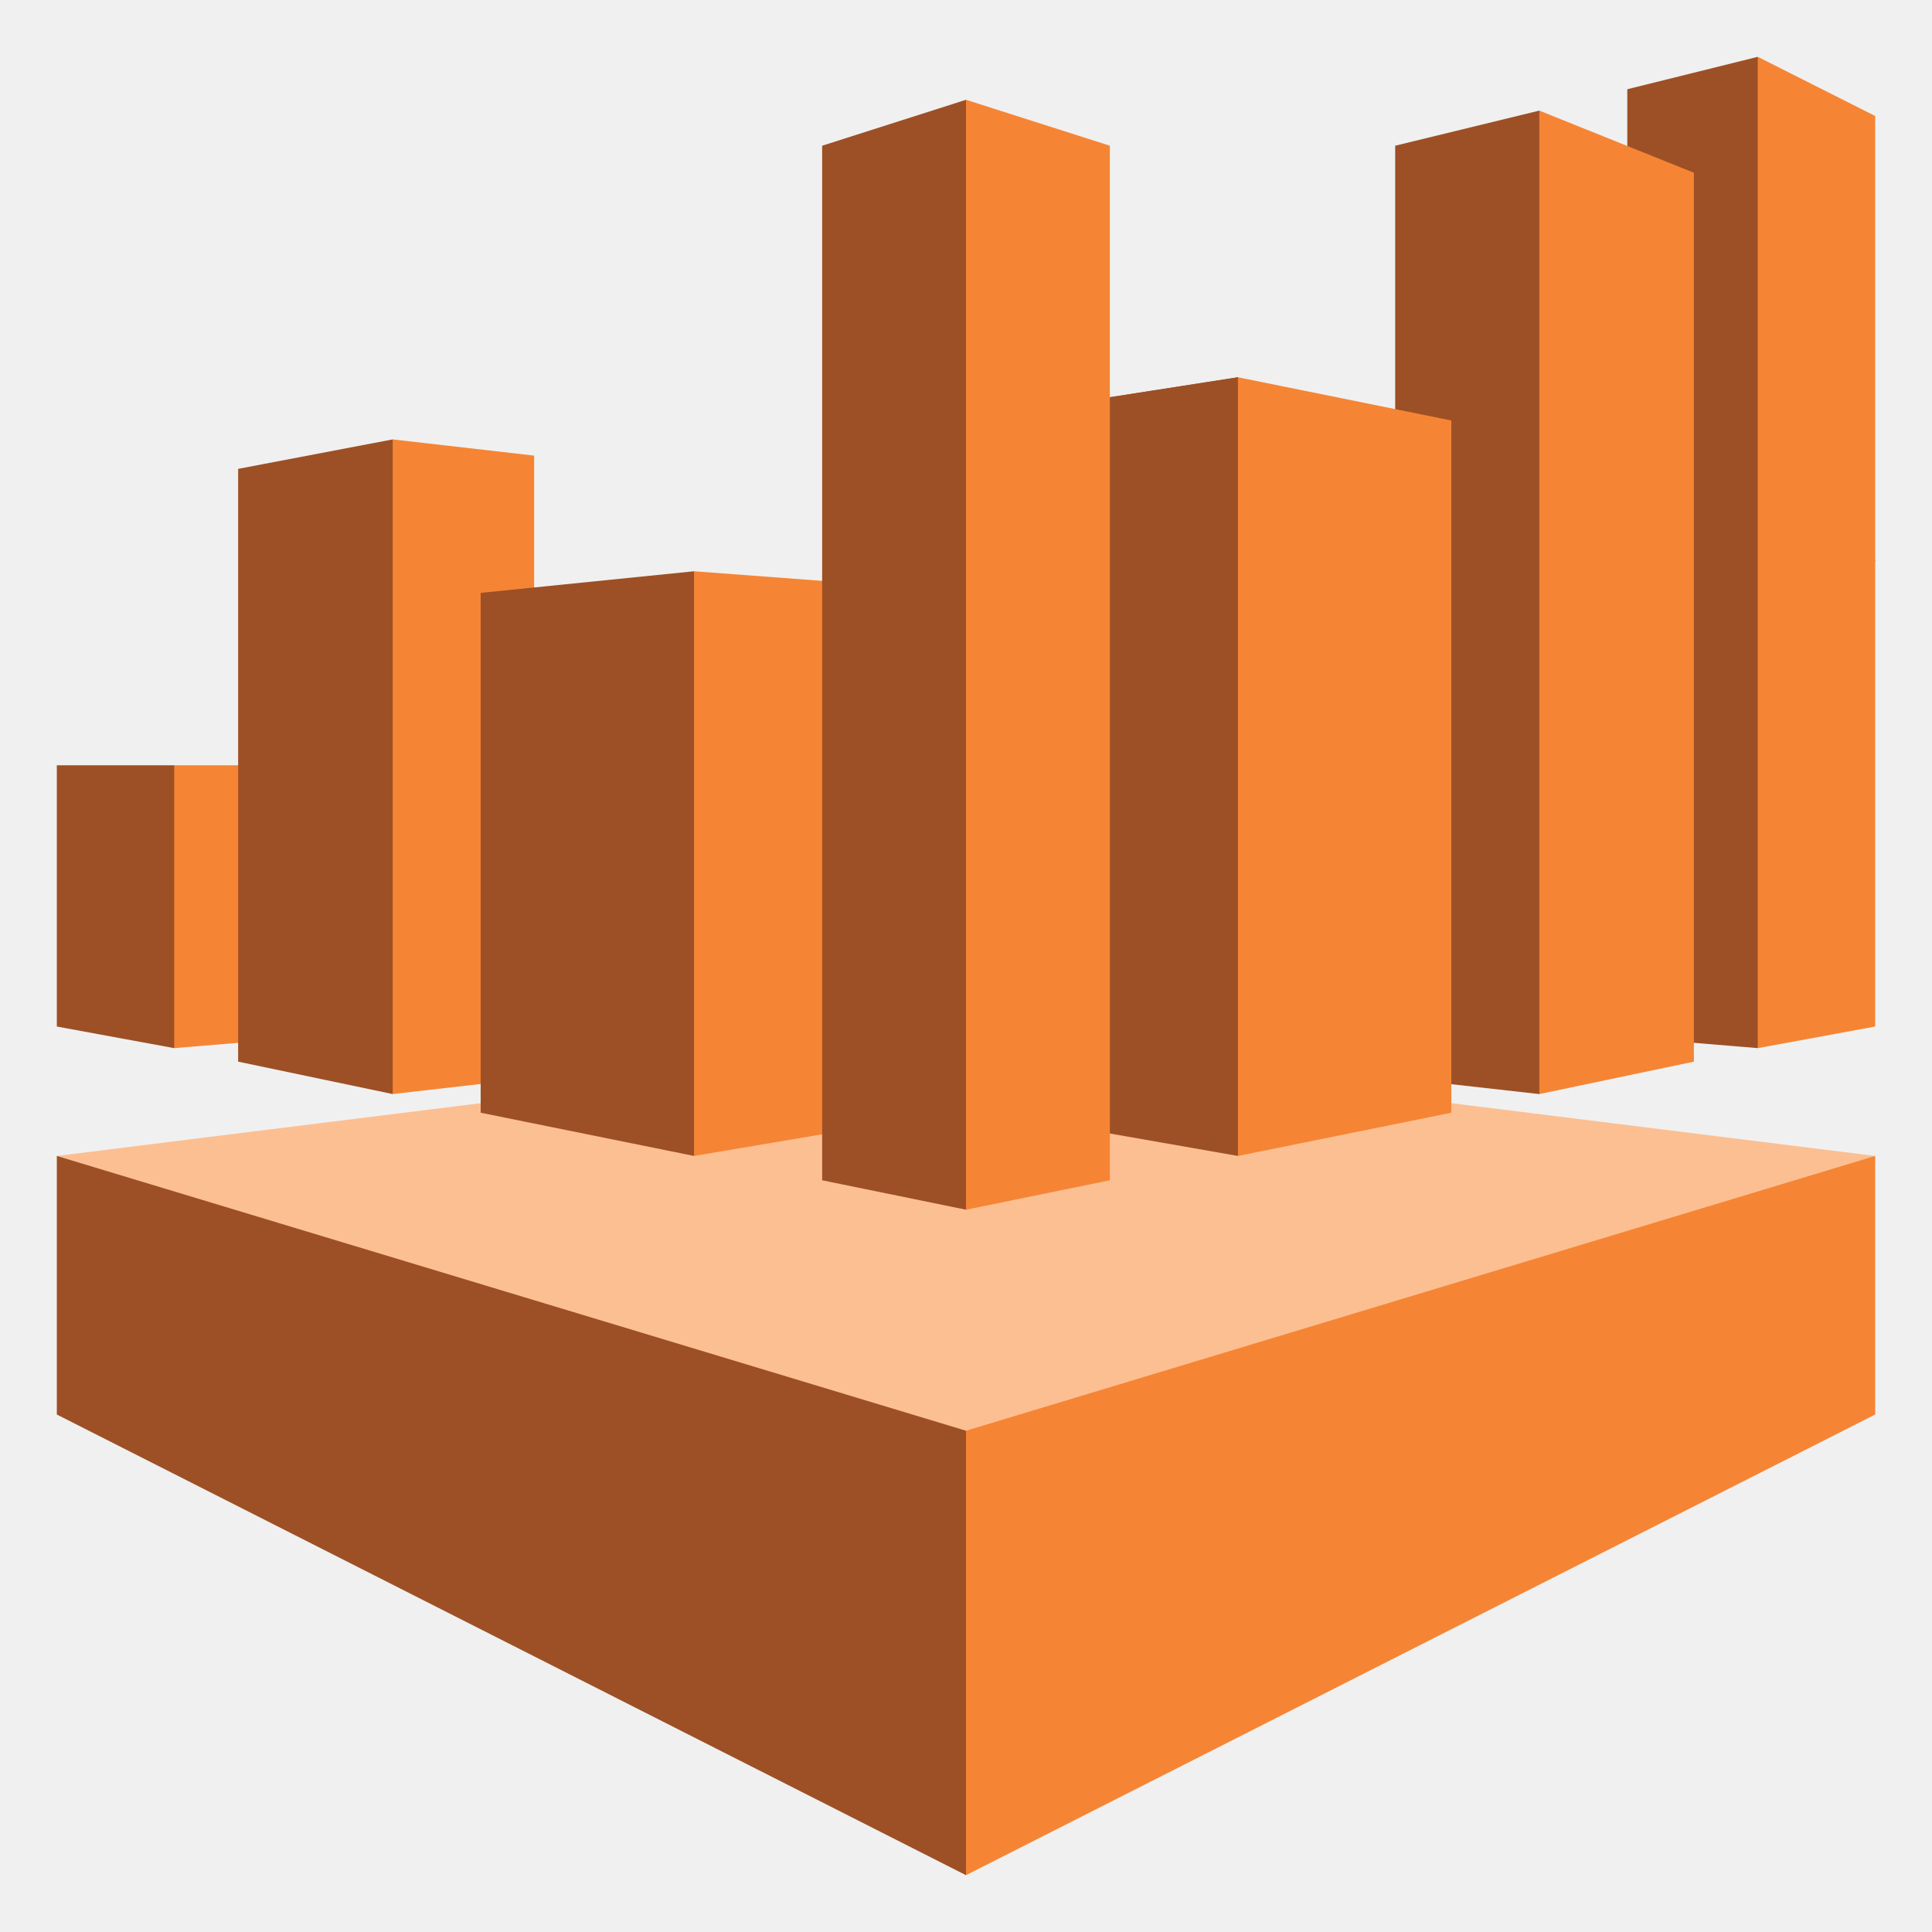
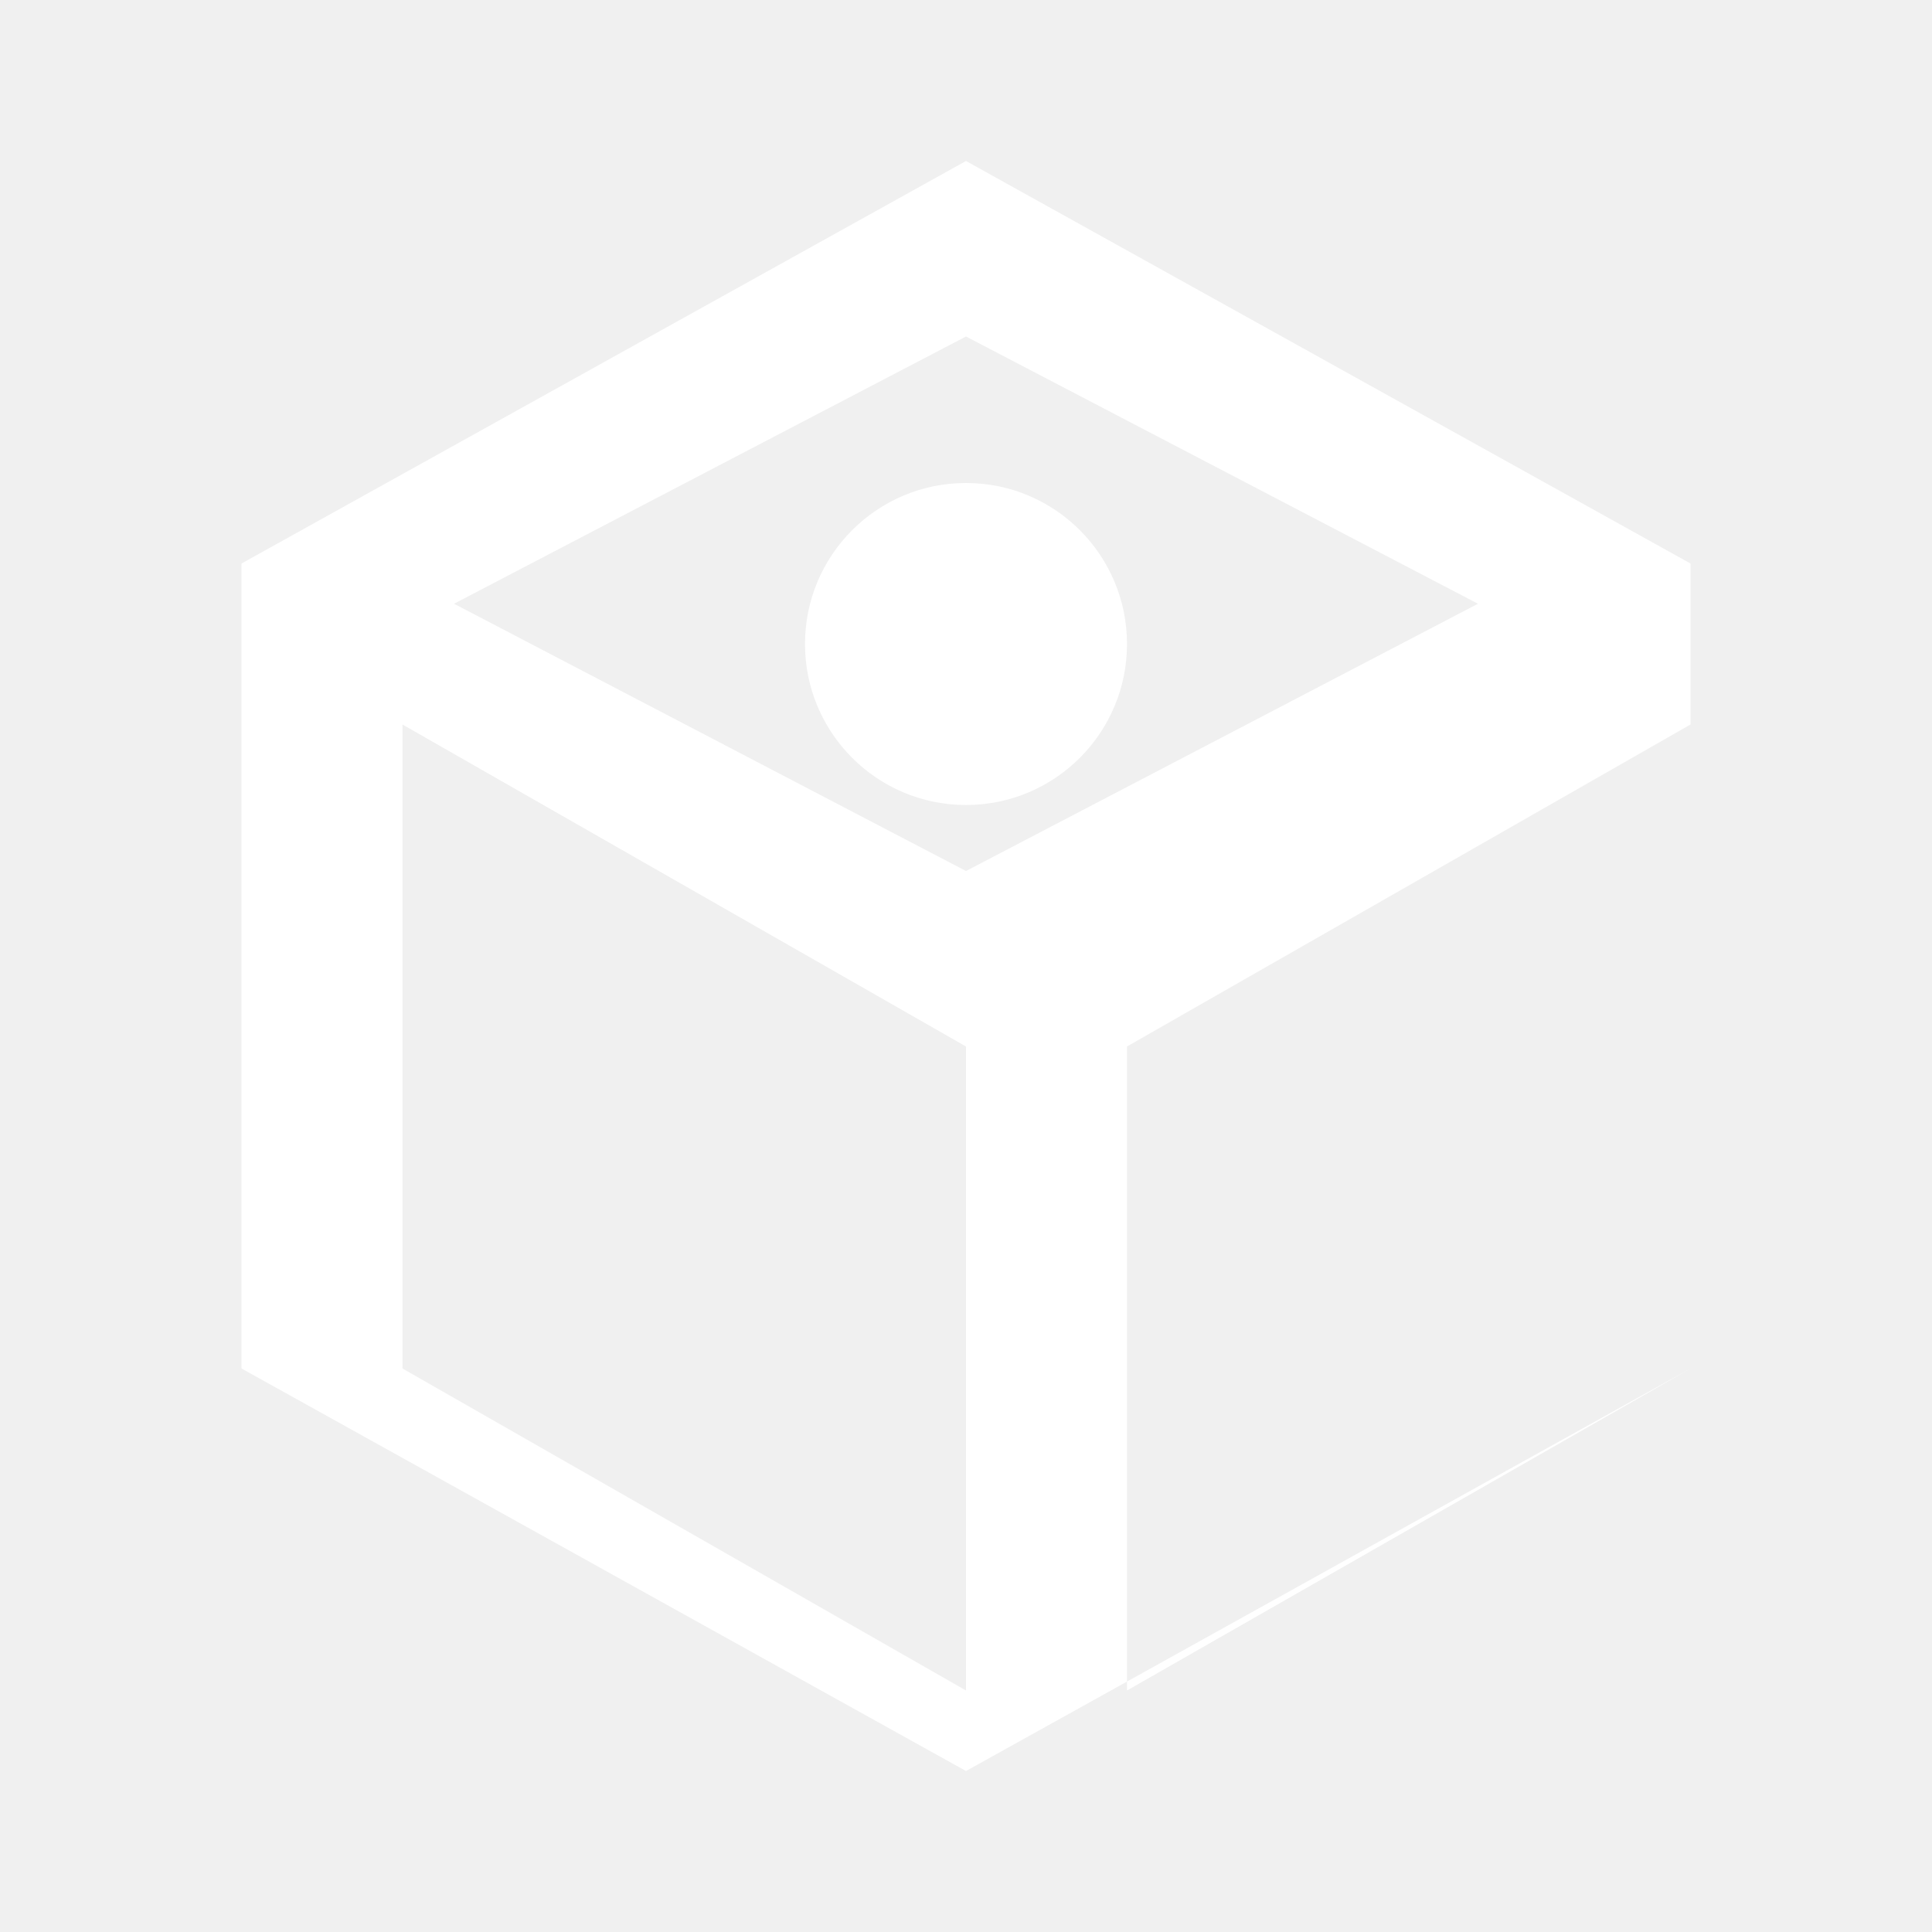
- <svg xmlns="http://www.w3.org/2000/svg" xmlns:xlink="http://www.w3.org/1999/xlink" viewBox="0 0 85 85" fill="#fff" fill-rule="evenodd" stroke="#000" stroke-linecap="round" stroke-linejoin="round">
-   <use xlink:href="#A" x="2.5" y="2.5" />
-   <symbol id="A" overflow="visible">
-     <g stroke="none">
-       <path d="M80 48.357l-40-4.981-40 4.981L40 80l40-31.643z" fill="#fcbf92" />
-       <path d="M0 48.357l40 12.089V80L0 59.733V48.357z" fill="#9d5025" />
-       <path d="M80 48.357L40 60.446V80l40-20.267V48.357z" fill="#f58534" />
-       <path d="M5.165 31.168H0v11.495l5.165.951 5.741-6.157-5.741-6.288z" fill="#9d5025" />
-       <path d="M10.906 43.138l-5.741.475V31.168h5.741v11.97z" fill="#f58534" />
-       <path d="M14.777 16.832l-6.8 1.296v26.08l6.8 1.426 6.224-14.467-6.224-14.336z" fill="#9d5025" />
-       <path d="M21 44.921l-6.223.713V16.832l6.223.713v27.376z" fill="#f58534" />
-       <path d="M28.035 22.633l-9.388.951v22.871l9.388 1.902L38 35.435l-9.965-12.802z" fill="#9d5025" />
-       <path d="M34.364 47.287l-6.329 1.07V22.633l6.329.475v24.178z" fill="#f58534" />
-       <g fill="#9d5025">
-         <path d="M40 1.89l-6.329 2.021v45.516L40 50.722l6.329-24.416L40 1.89z" />
-         <path d="M45.859 47.287l6.106 1.07 9.388-17.189-9.388-17.07-6.106.951v32.238z" />
-         <path d="M61.353 31.168l-9.388-17.07-6.106.951" />
-         <path d="M58.882 44.922l6.341.713 6.8-21.694-6.8-21.575-6.341 1.545v41.01z" />
-         <path d="M69.094 43.138l5.741.475L80 22.158 74.835 0l-5.741 1.426v41.712z" />
-       </g>
-       <path d="M40 1.89l6.329 2.021v45.516L40 50.722V1.89zM61.353 16l-9.388-1.902v34.259l9.388-1.902V16zM72.024 5.1l-6.8-2.734v43.269l6.8-1.427V5.1zM80 2.603L74.835 0v43.614L80 42.663V2.603z" fill="#f58534" />
-     </g>
-   </symbol>
+ <svg xmlns="http://www.w3.org/2000/svg" viewBox="0 0 24 24" fill="#ffffff">
+   <path d="M12 2L3 7v10l9 5 9-5V7l-9-5zm0 2.18L18.36 7.5 12 10.82 5.64 7.5 12 4.18zM5 9l7 4v8l-7-4V9zm9 12v-8l7-4v8l-7 4z" />
+   <circle cx="12" cy="8" r="2" />
</svg>
